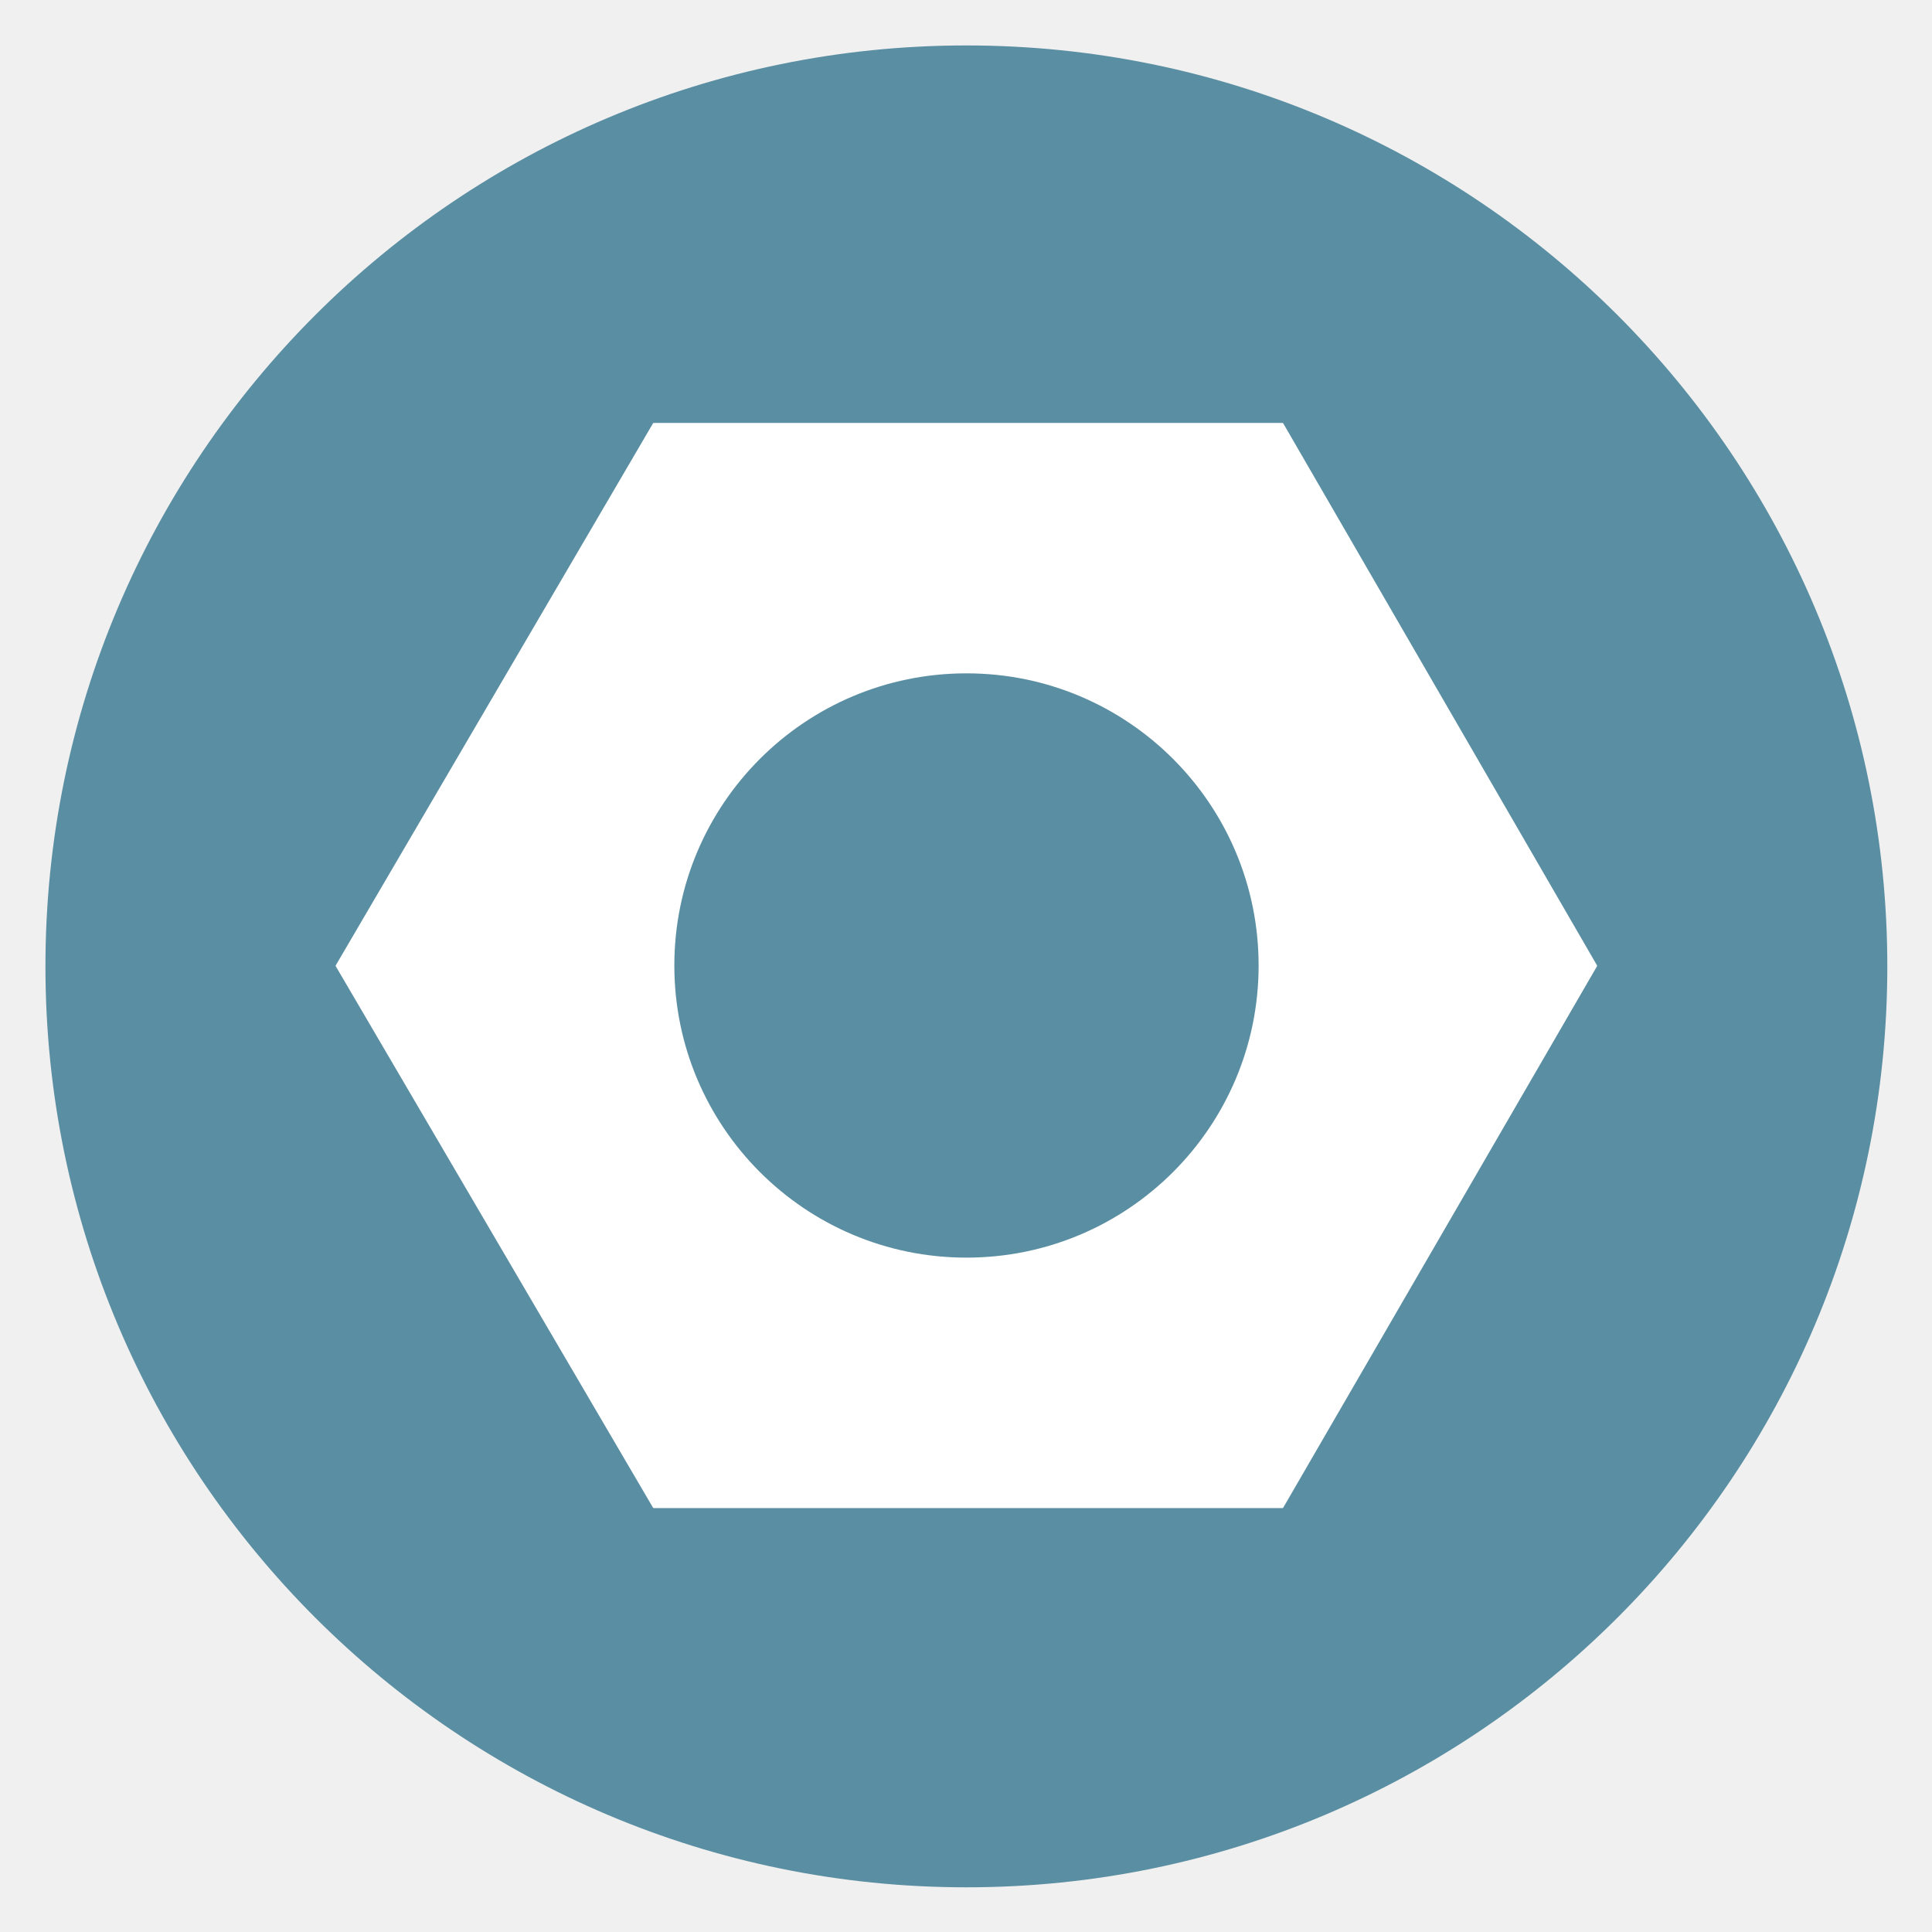
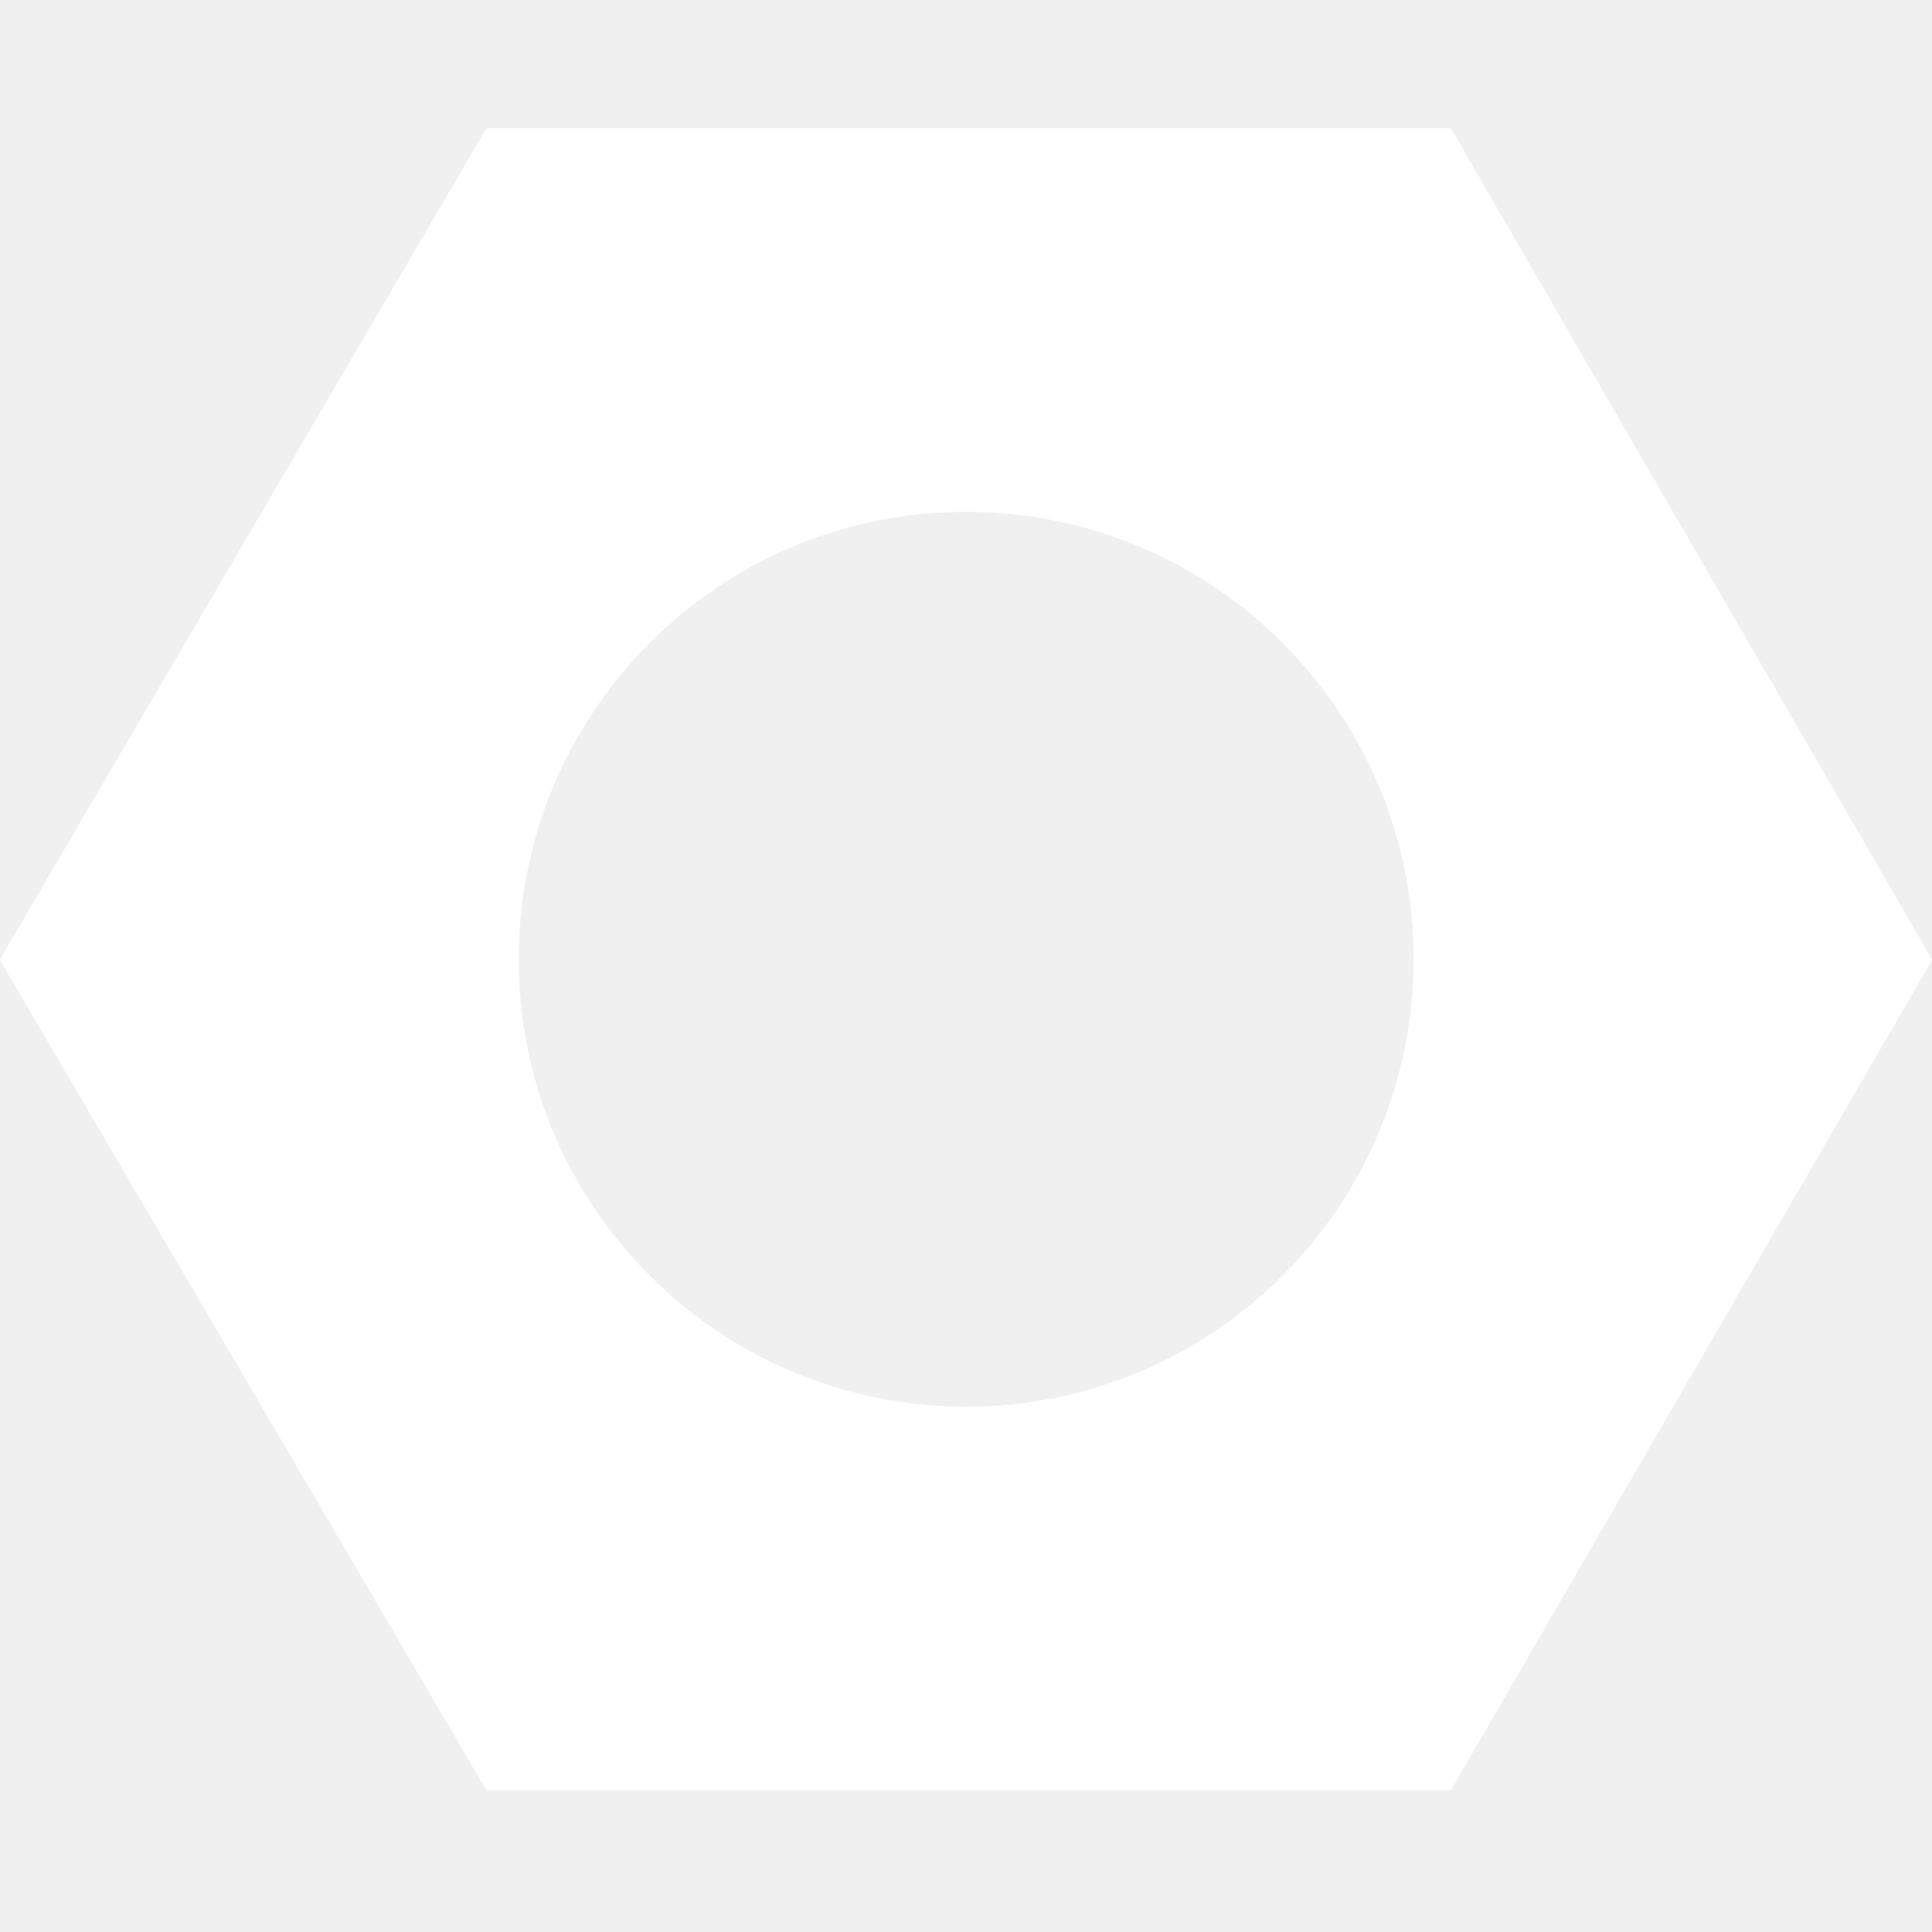
- <svg xmlns="http://www.w3.org/2000/svg" version="1.1" id="Capa_1" x="0px" y="0px" viewBox="0 0 255.1 255.1" style="enable-background:new 0 0 255.1 255.1;" xml:space="preserve">
-   <style type="text/css">
- 	.st0{fill:#5A8EA2;}
- 	.st1{fill-rule:evenodd;clip-rule:evenodd;fill:#FFFFFF;}
- </style>
-   <circle class="st0" cx="127.6" cy="127.6" r="121.6" />
-   <path class="st1" d="M44.336,127.584c-0.022-0.038-0.022-0.085,0-0.123l41.883-71.558c0.022-0.037,0.062-0.059,0.104-0.059h83.013  c0.044,0,0.083,0.022,0.106,0.061l41.423,71.558c0.021,0.037,0.021,0.085,0,0.122l-41.423,71.479  c-0.022,0.037-0.062,0.061-0.106,0.061H86.323c-0.044,0-0.083-0.022-0.104-0.059L44.336,127.584z M166.187,127.482  c0,21.304-17.27,38.574-38.574,38.574s-38.574-17.27-38.574-38.574s17.27-38.574,38.574-38.574S166.187,106.178,166.187,127.482z" />
+ <svg xmlns="http://www.w3.org/2000/svg" width="512" height="512" viewBox="0 0 512 512" fill="none">
+   <path fill-rule="evenodd" clip-rule="evenodd" d="M0.051 254.527C-0.017 254.411 -0.017 254.267 0.051 254.15L128.795 34.184C128.862 34.07 128.985 34 129.117 34H384.294C384.427 34 384.55 34.071 384.617 34.186L511.949 254.152C512.016 254.267 512.016 254.41 511.949 254.525L384.617 474.244C384.55 474.359 384.427 474.43 384.294 474.43H129.117C128.985 474.43 128.862 474.36 128.795 474.246L0.051 254.527ZM374.617 254.215C374.617 319.703 321.528 372.792 256.04 372.792C190.552 372.792 137.463 319.703 137.463 254.215C137.463 188.726 190.552 135.638 256.04 135.638C321.528 135.638 374.617 188.726 374.617 254.215Z" fill="white" />
</svg>
